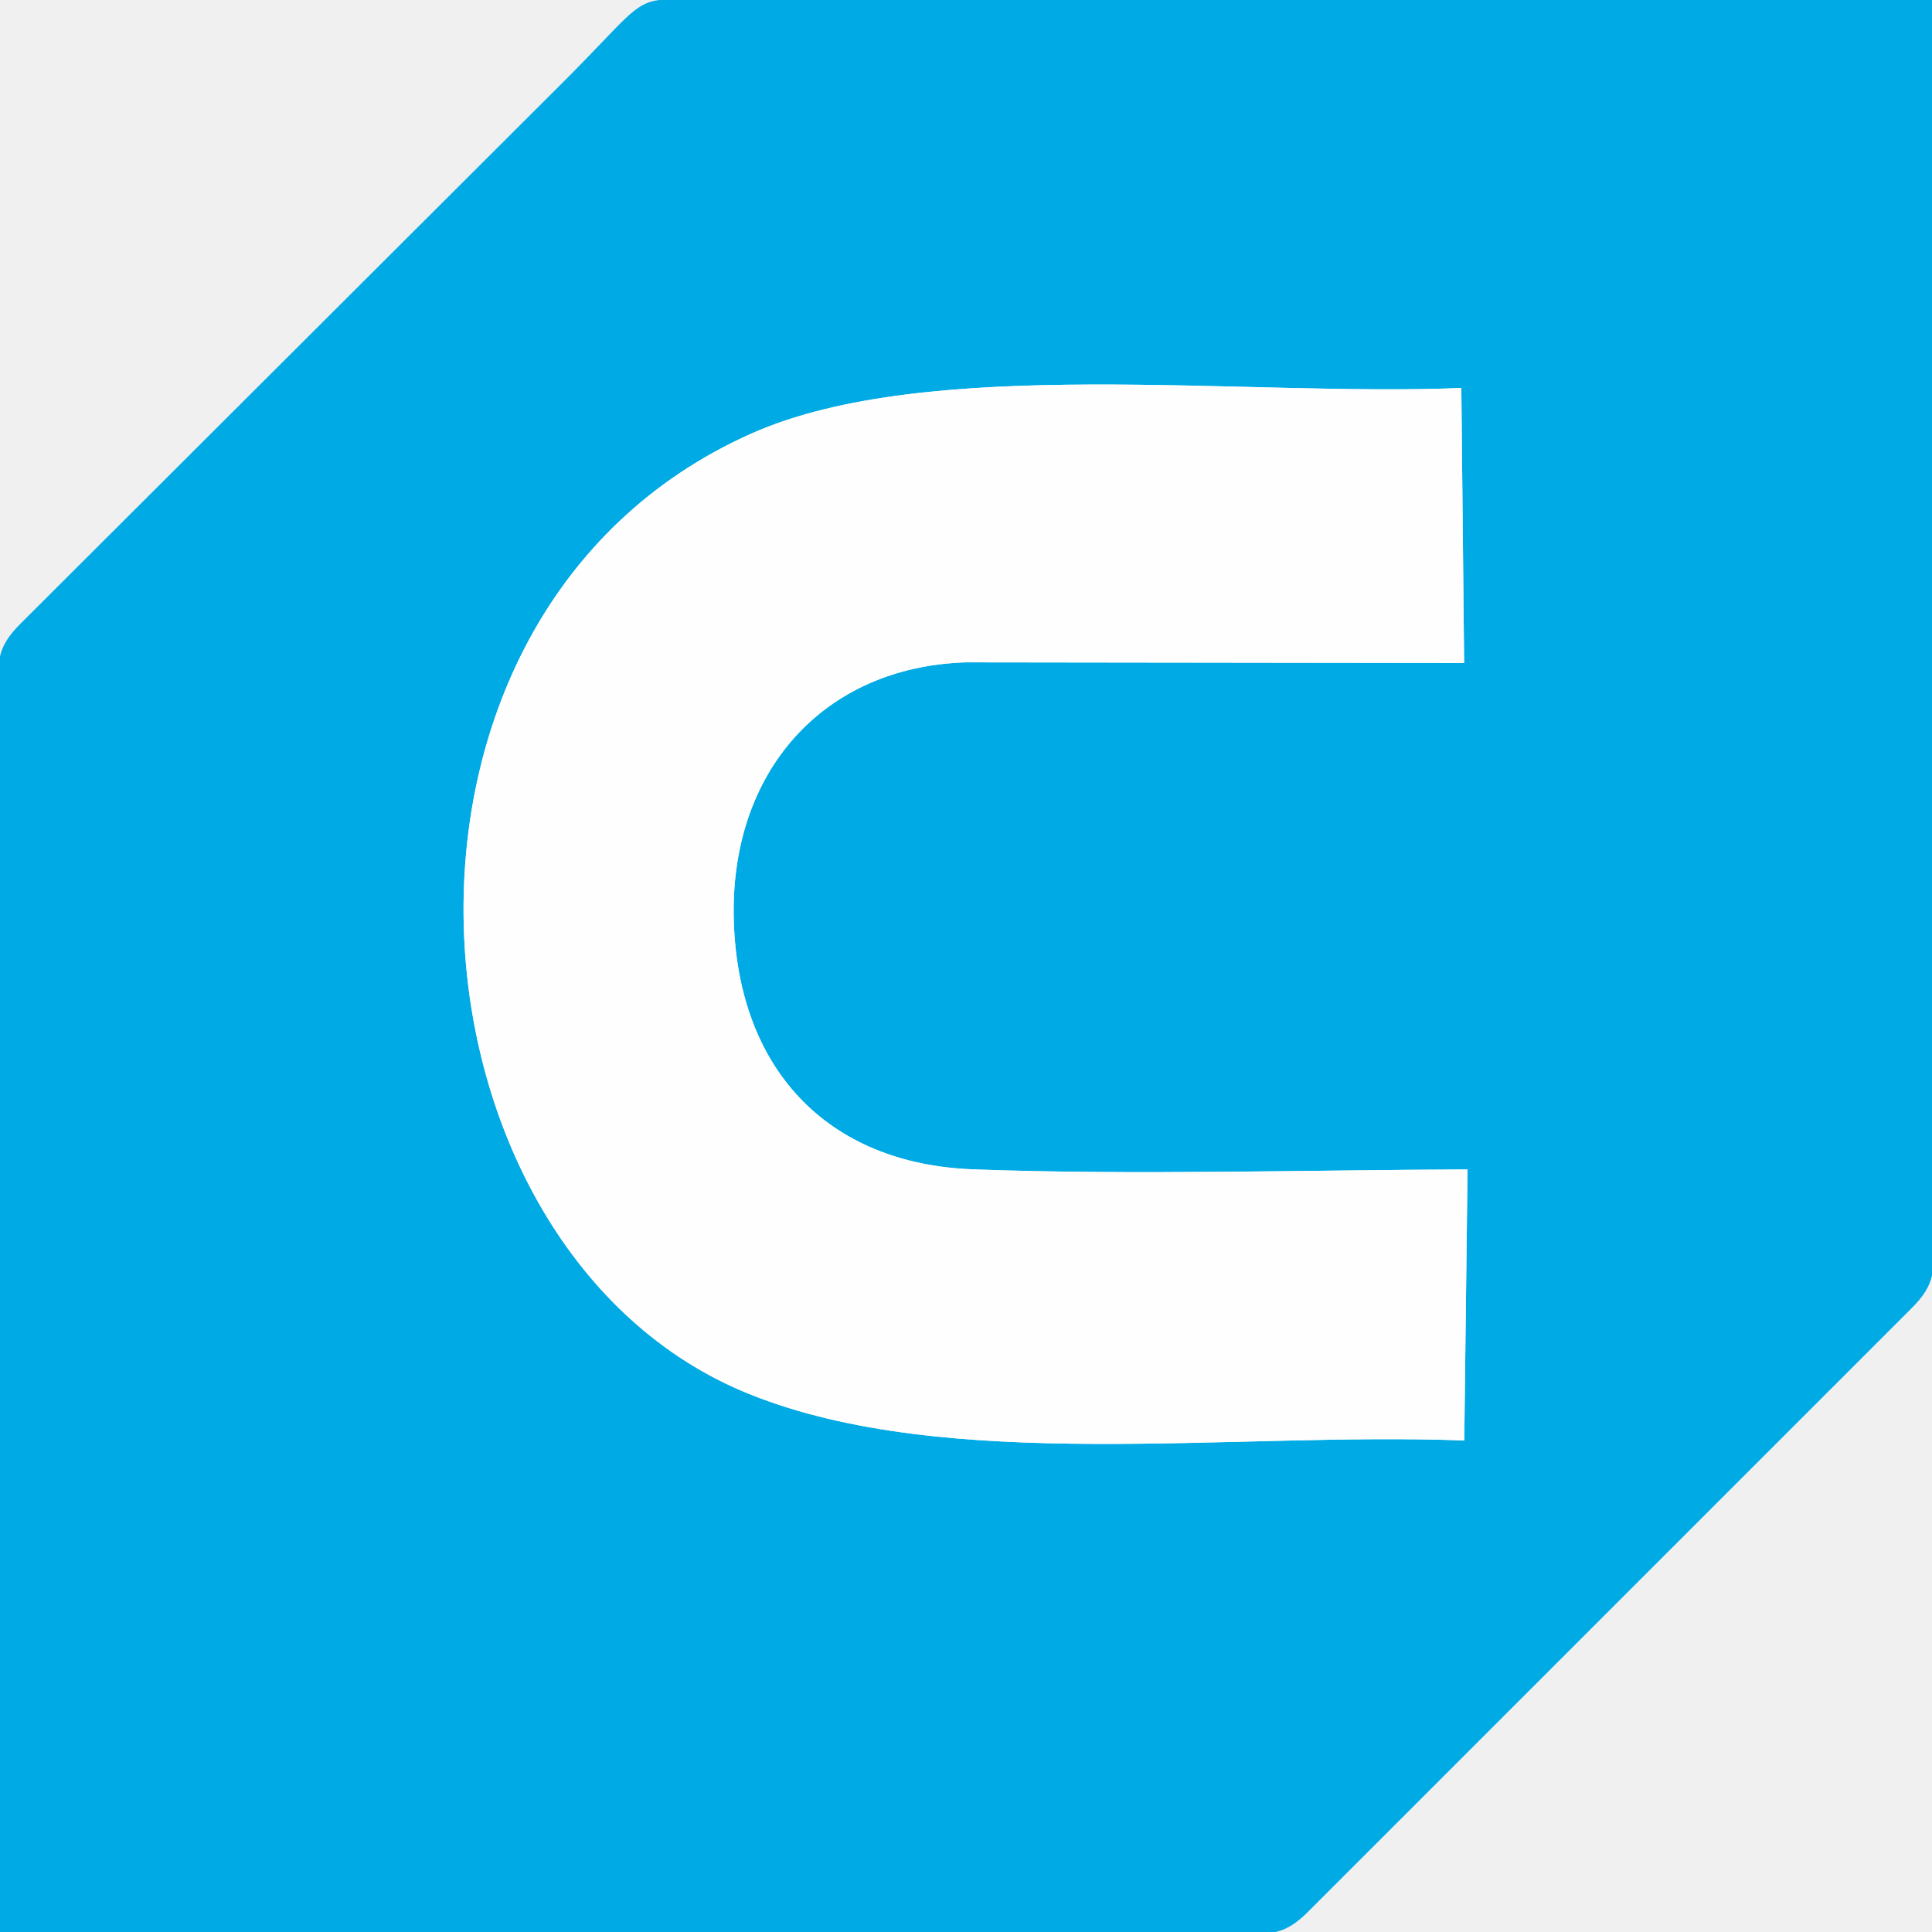
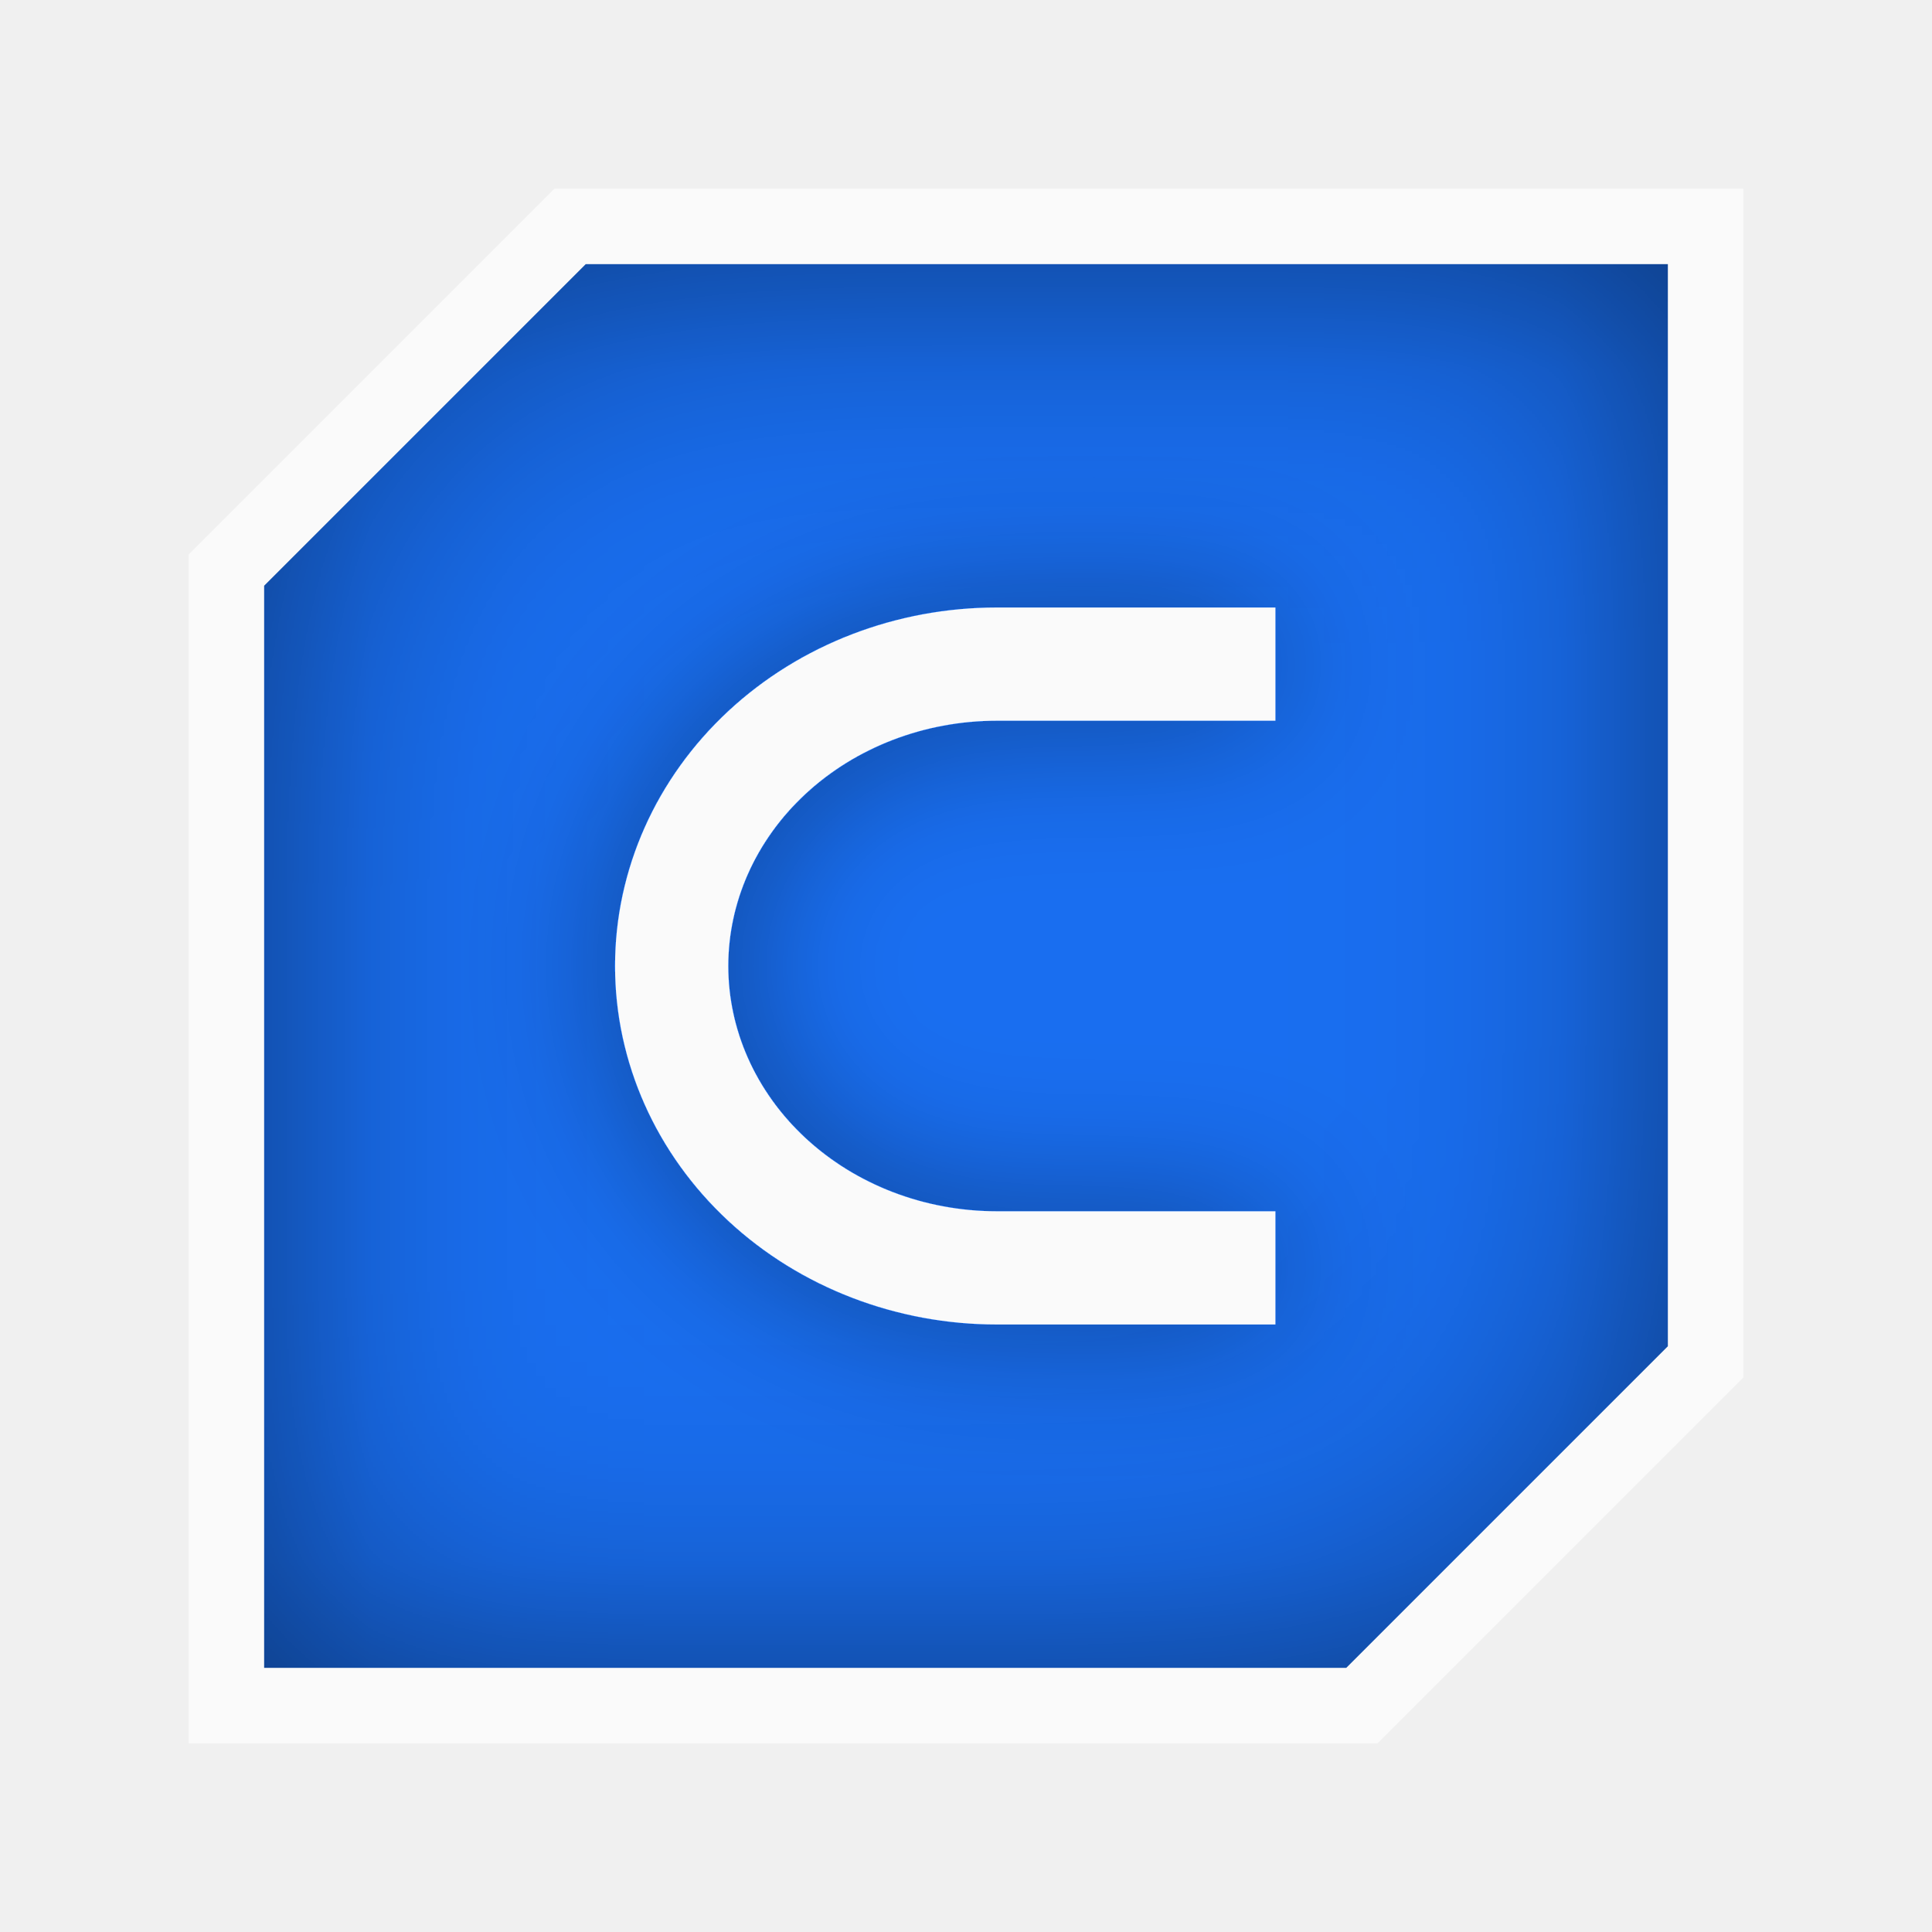
- <svg xmlns="http://www.w3.org/2000/svg" clip-rule="evenodd" fill-rule="evenodd" height="256" image-rendering="optimizeQuality" shape-rendering="geometricPrecision" text-rendering="geometricPrecision" viewBox="0 0 132.172 132.172" width="256">
-   <path d="m100.173 98.547c-15.887-.61-35.331 2.289-48.916-3.179-24.306-9.784-27.793-53.225.105-65.688 12.146-5.426 33.642-2.52 48.61-3.137l.191 18.812-34.095-.043c-9.792.313-16.144 7.516-15.87 17.62.273 10.082 6.284 16.693 16.388 17.067 10.923.404 22.796.043 33.811.004l-.224 18.544zm-55.102-98.547h87.101v87.266c-.17.736-.56 1.396-1.383 2.219l-41.304 41.304c-.823.823-1.483 1.213-2.219 1.383h-87.266v-87.266c.17-.736.56-1.396 1.383-2.219l37.21-37.136c4.225-4.225 4.743-5.313 6.478-5.55z" fill="#00abe5" />
-   <path d="m100.173 98.547l.224-18.544c-11.015.039-22.888.4-33.811-.004-10.104-.374-16.115-6.984-16.388-17.067-.274-10.104 6.079-17.306 15.87-17.62l34.095.043-.191-18.812c-14.967.617-36.464-2.289-48.61 3.137-27.898 12.463-24.411 55.904-.105 65.688 13.584 5.468 33.029 2.569 48.916 3.179z" fill="#fefefe" />
+ <svg xmlns="http://www.w3.org/2000/svg" width="512" height="512" viewBox="0 0 512 512" fill="none">
+   <g clip-path="url(#clip0_1923_105419)">
+     <g filter="url(#filter0_i_1923_105419)">
+       <path d="M461.002 364.531L364.531 461.002H51V147.471L147.471 51H461.002V364.531Z" fill="#196EF0" />
+     </g>
+     <path d="M452 60V360.917L360.917 452H60V151.083L151.083 60H452Z" stroke="#FAFAFA" stroke-width="20" />
+     <g filter="url(#filter1_d_1923_105419)">
+       <path fill-rule="evenodd" clip-rule="evenodd" d="M193.027 188.44C212.068 170.759 237.671 161 264.154 161H338V191H264.154C244.939 191 226.714 198.098 213.441 210.423C200.205 222.714 193 239.135 193 256C193 272.865 200.205 289.286 213.441 301.577C226.714 313.902 244.939 321 264.154 321H338V351H264.154C237.671 351 212.068 341.241 193.027 323.561C173.949 305.845 163 281.569 163 256C163 230.431 173.949 206.155 193.027 188.44Z" fill="#FAFAFA" />
+     </g>
+   </g>
+   <defs>
+     <filter id="filter0_i_1923_105419" x="51" y="51" width="410.002" height="410.002" filterUnits="userSpaceOnUse" color-interpolation-filters="sRGB">
+       <feFlood flood-opacity="0" result="BackgroundImageFix" />
+       <feBlend mode="normal" in="SourceGraphic" in2="BackgroundImageFix" result="shape" />
+       <feColorMatrix in="SourceAlpha" type="matrix" values="0 0 0 0 0 0 0 0 0 0 0 0 0 0 0 0 0 0 127 0" result="hardAlpha" />
+       <feOffset />
+       <feGaussianBlur stdDeviation="50" />
+       <feComposite in2="hardAlpha" operator="arithmetic" k2="-1" k3="1" />
+       <feColorMatrix type="matrix" values="0 0 0 0 0 0 0 0 0 0 0 0 0 0 0 0 0 0 0.5 0" />
+       <feBlend mode="normal" in2="shape" result="effect1_innerShadow_1923_105419" />
+     </filter>
+     <filter id="filter1_d_1923_105419" x="123" y="121" width="255" height="270" filterUnits="userSpaceOnUse" color-interpolation-filters="sRGB">
+       <feFlood flood-opacity="0" result="BackgroundImageFix" />
+       <feColorMatrix in="SourceAlpha" type="matrix" values="0 0 0 0 0 0 0 0 0 0 0 0 0 0 0 0 0 0 127 0" result="hardAlpha" />
+       <feOffset />
+       <feGaussianBlur stdDeviation="20" />
+       <feComposite in2="hardAlpha" operator="out" />
+       <feColorMatrix type="matrix" values="0 0 0 0 0 0 0 0 0 0 0 0 0 0 0 0 0 0 0.4 0" />
+       <feBlend mode="normal" in2="BackgroundImageFix" result="effect1_dropShadow_1923_105419" />
+       <feBlend mode="normal" in="SourceGraphic" in2="effect1_dropShadow_1923_105419" result="shape" />
+     </filter>
+     <clipPath id="clip0_1923_105419">
+       <rect width="512" height="512" fill="white" />
+     </clipPath>
+   </defs>
</svg>
